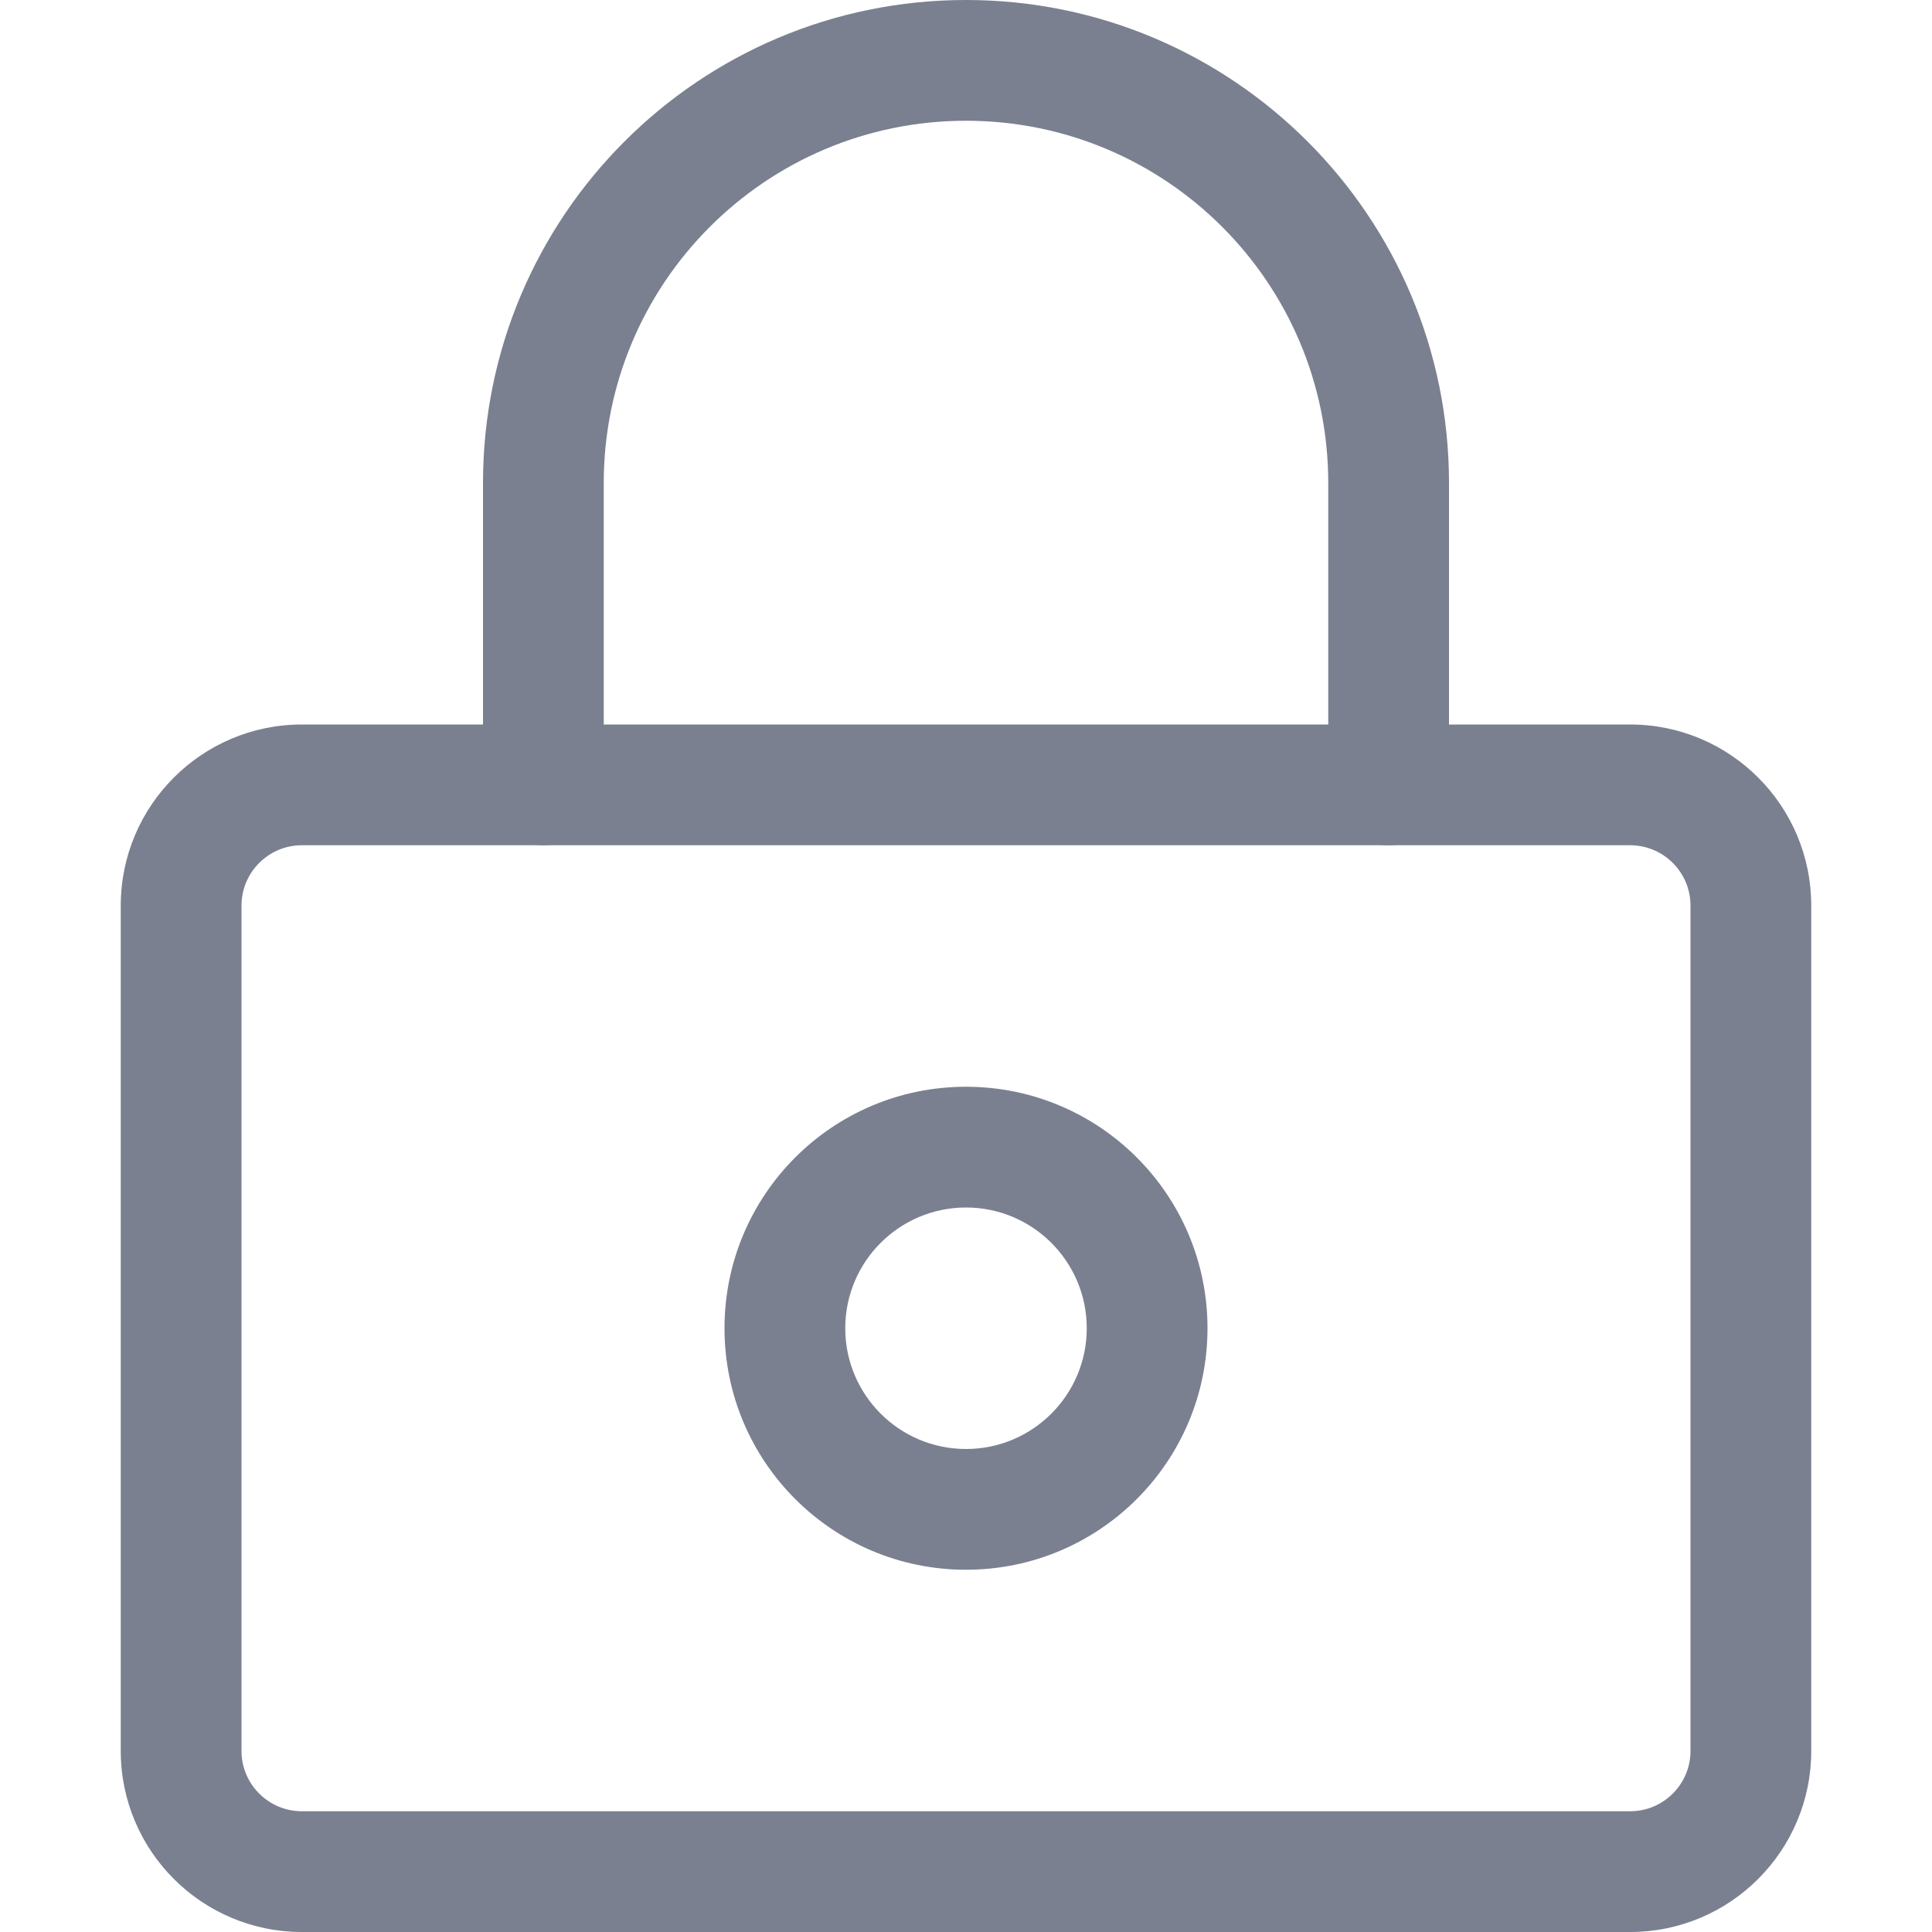
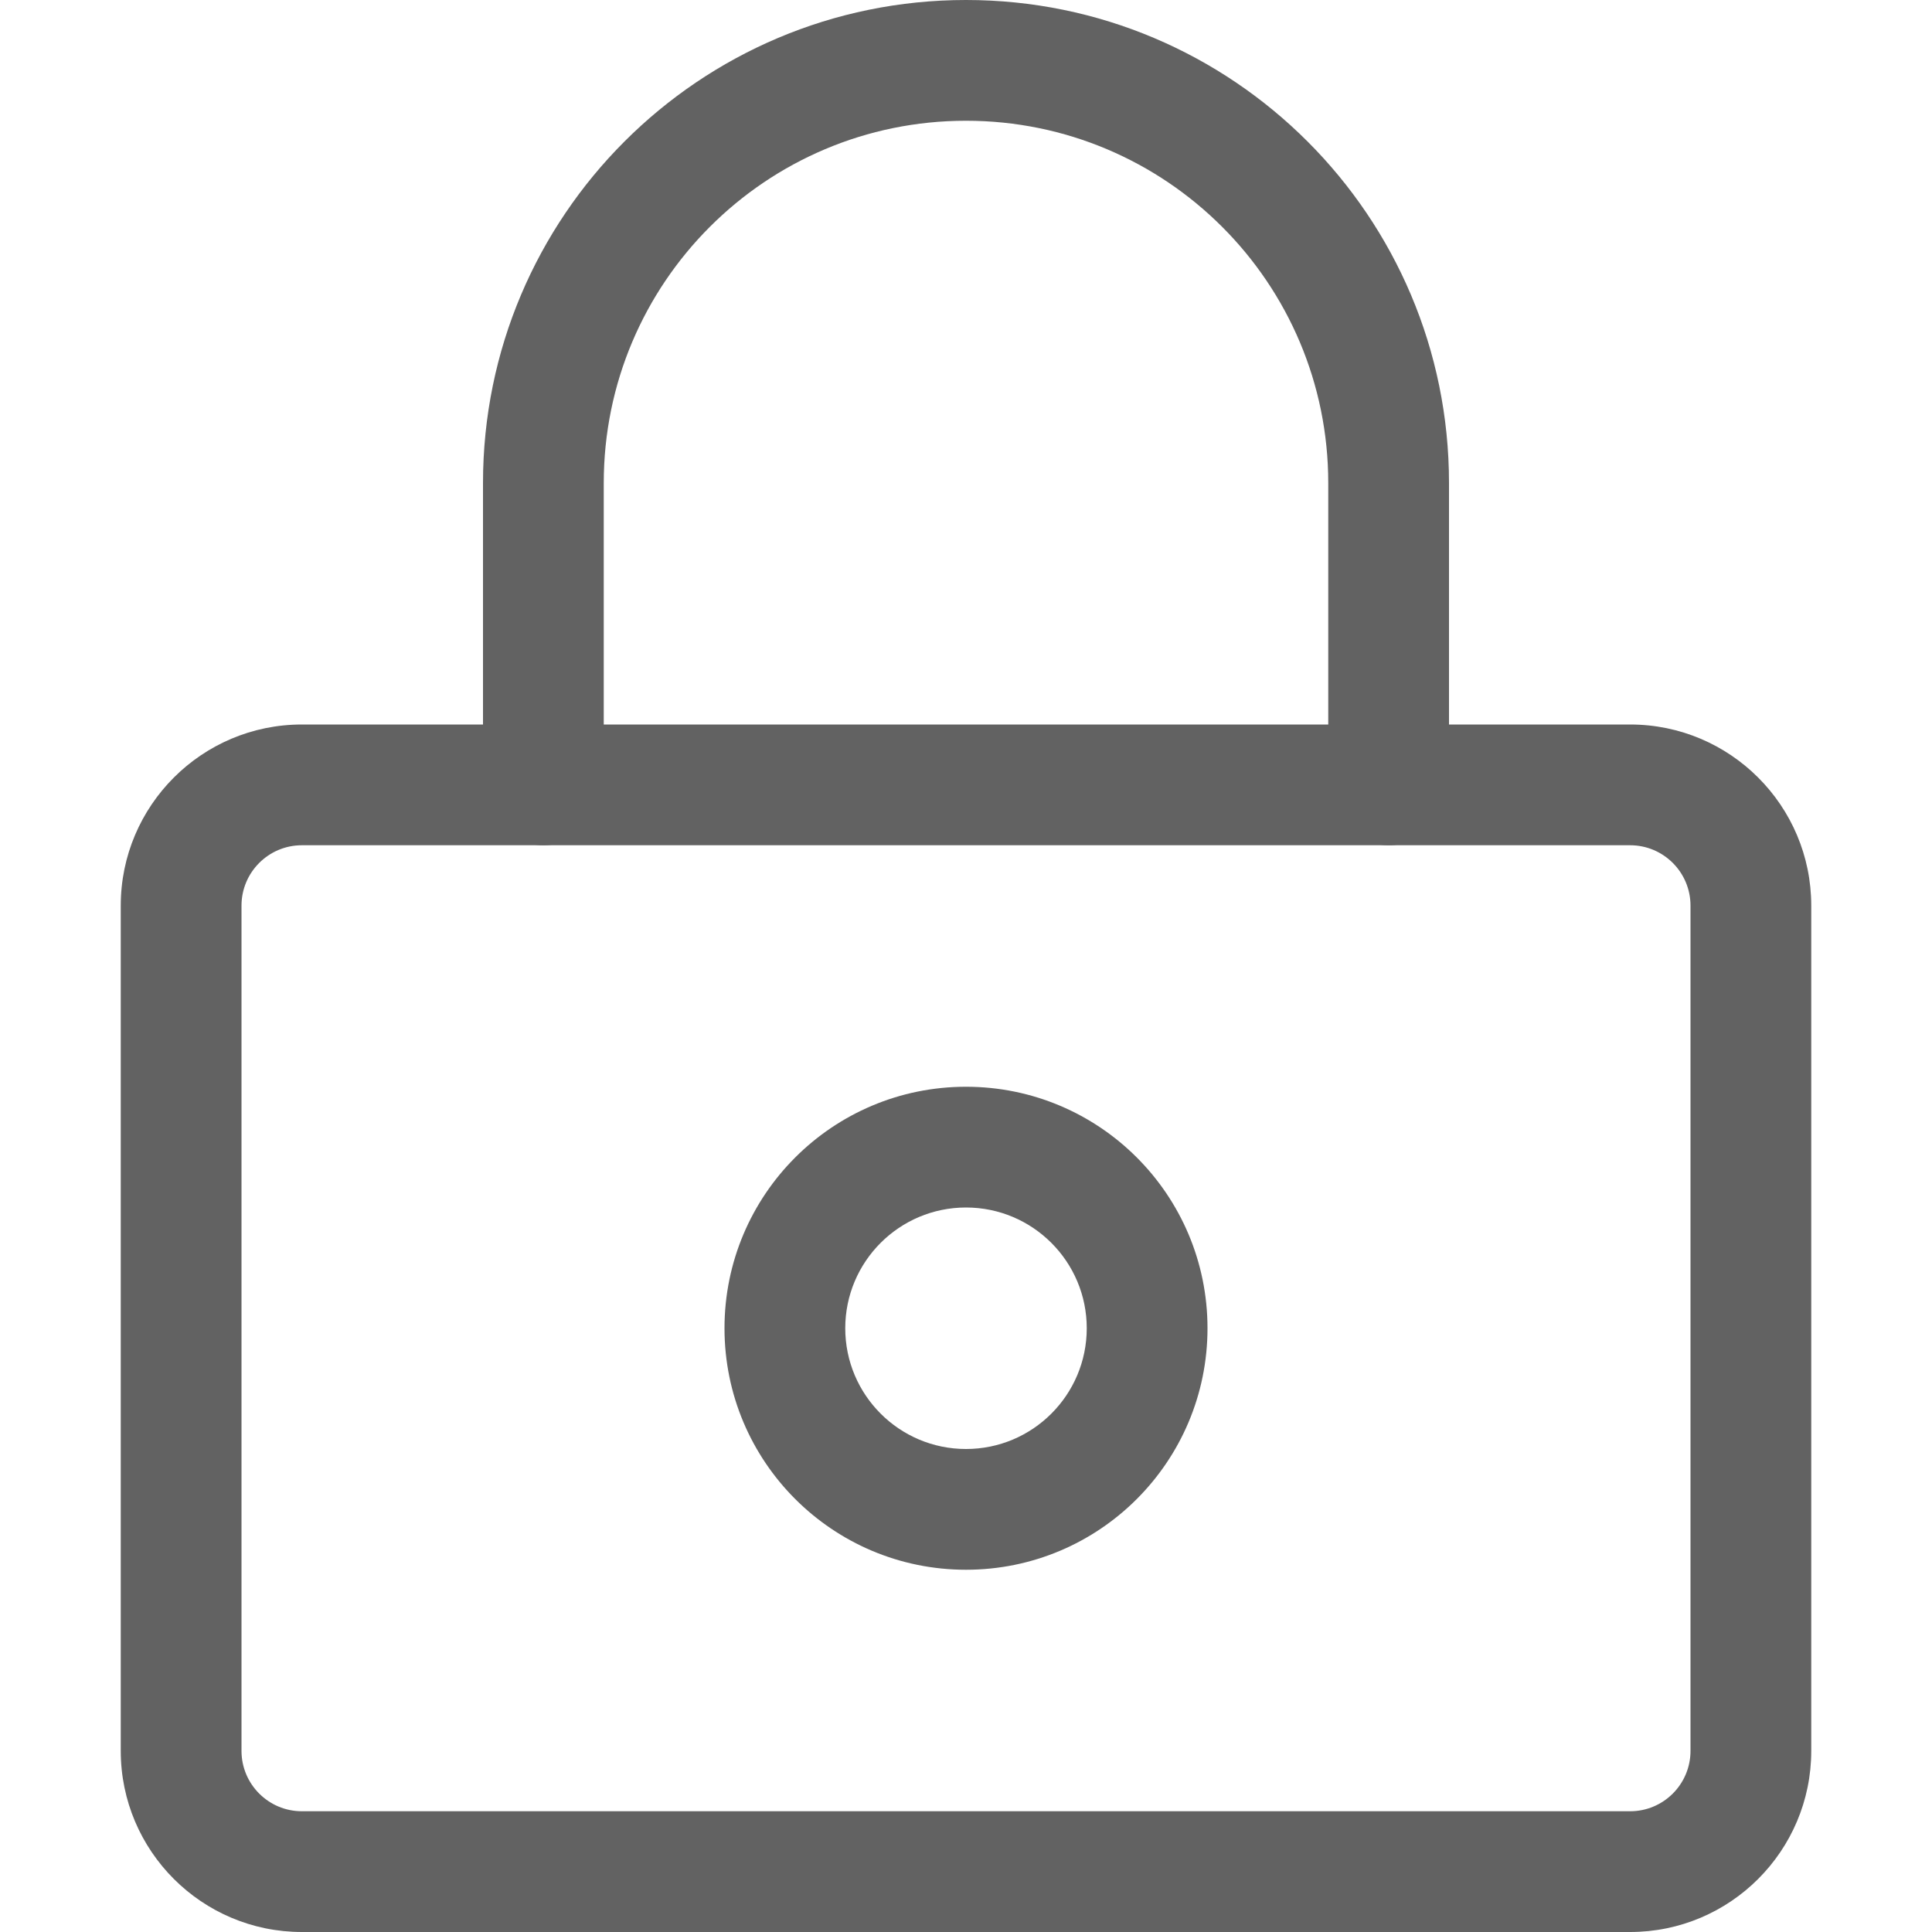
<svg xmlns="http://www.w3.org/2000/svg" height="16" viewBox="0 0 16 16" width="16">
-   <g fill="#7a8090" transform="translate(1)">
+   <g fill="#626262" transform="translate(1)">
    <path d="m12.5 15c.276 0 .5-.224.5-.5v-7c0-.276-.224-.5-.5-.5h-11c-.276 0-.5.224-.5.5v7c0 .276.224.5.5.5zm0 1h-11c-.828 0-1.5-.672-1.5-1.5v-7c0-.828.672-1.5 1.5-1.5h11c.828 0 1.5.672 1.5 1.5v7c0 .828-.672 1.5-1.5 1.5z" />
    <path d="m4 6.5c0 .276-.224.5-.5.5s-.5-.224-.5-.5v-2.5c0-2.209 1.791-4 4-4s4 1.791 4 4v2.5c0 .276-.224.5-.5.5s-.5-.224-.5-.5v-2.5c0-1.657-1.343-3-3-3s-3 1.343-3 3z" />
    <path d="m7 13c-1.105 0-2-.895-2-2s.895-2 2-2 2 .895 2 2-.895 2-2 2zm0-1c.552 0 1-.448 1-1s-.448-1-1-1-1 .448-1 1 .448 1 1 1z" />
  </g>
</svg>
